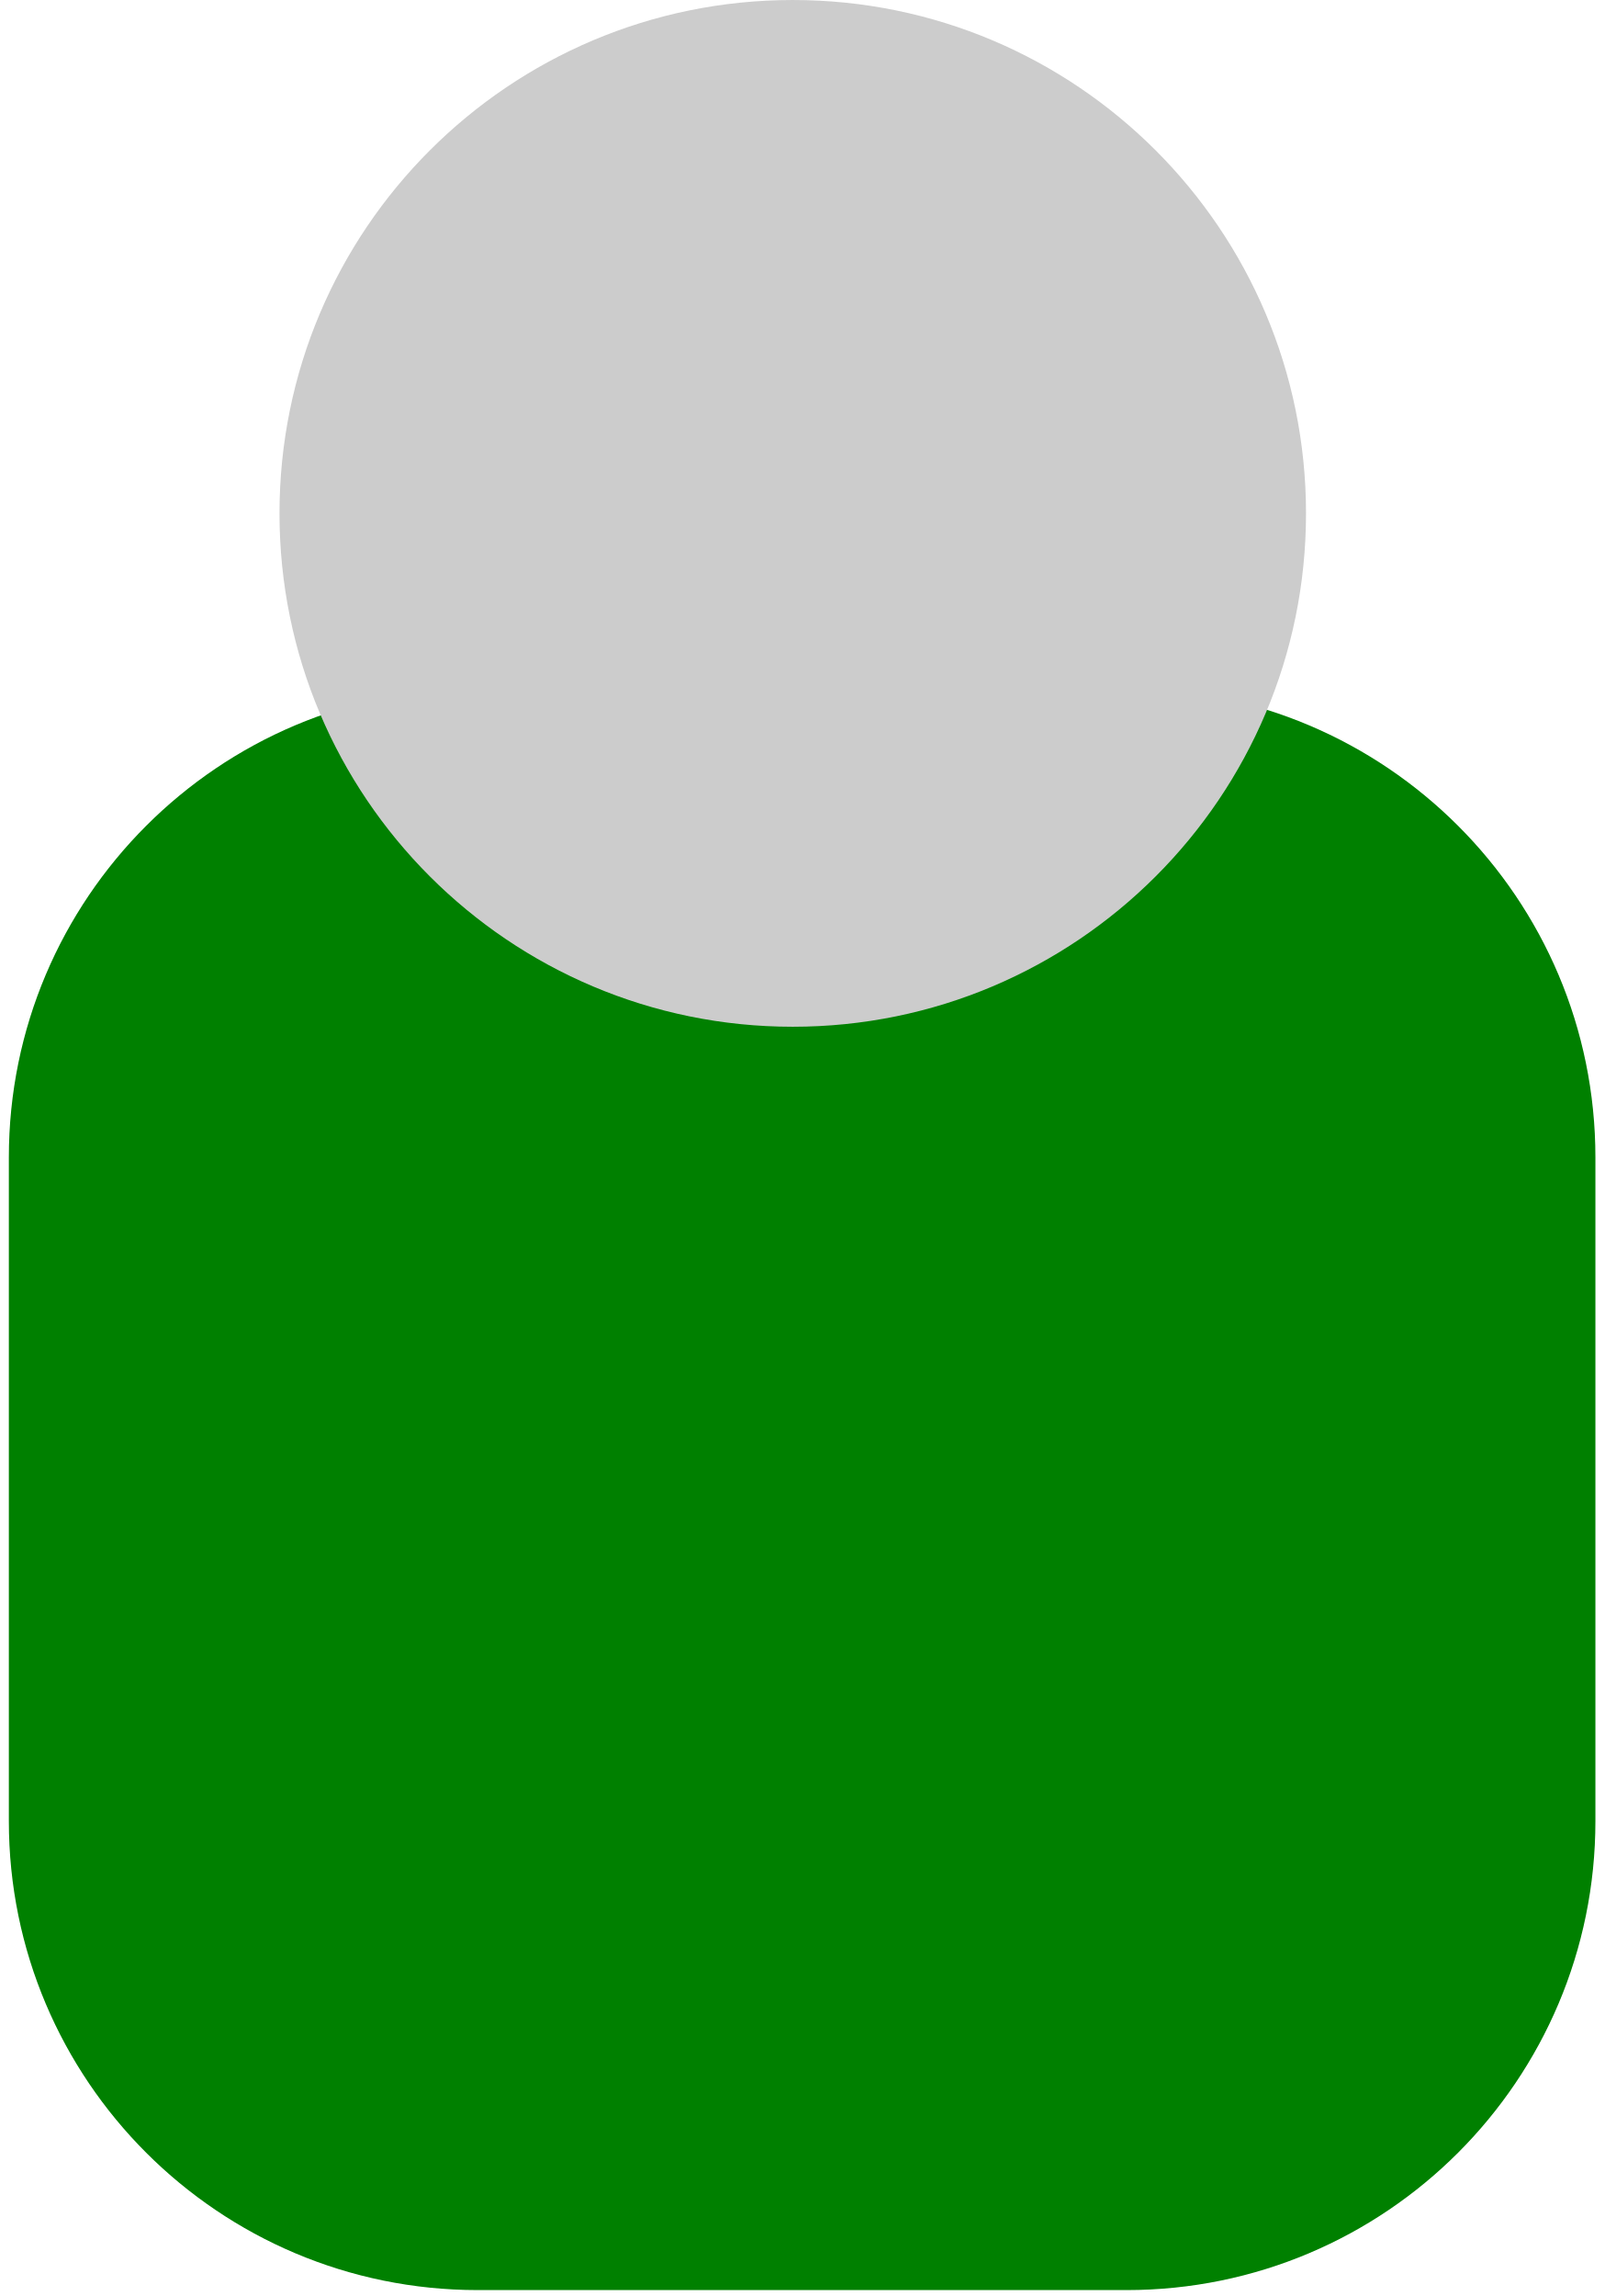
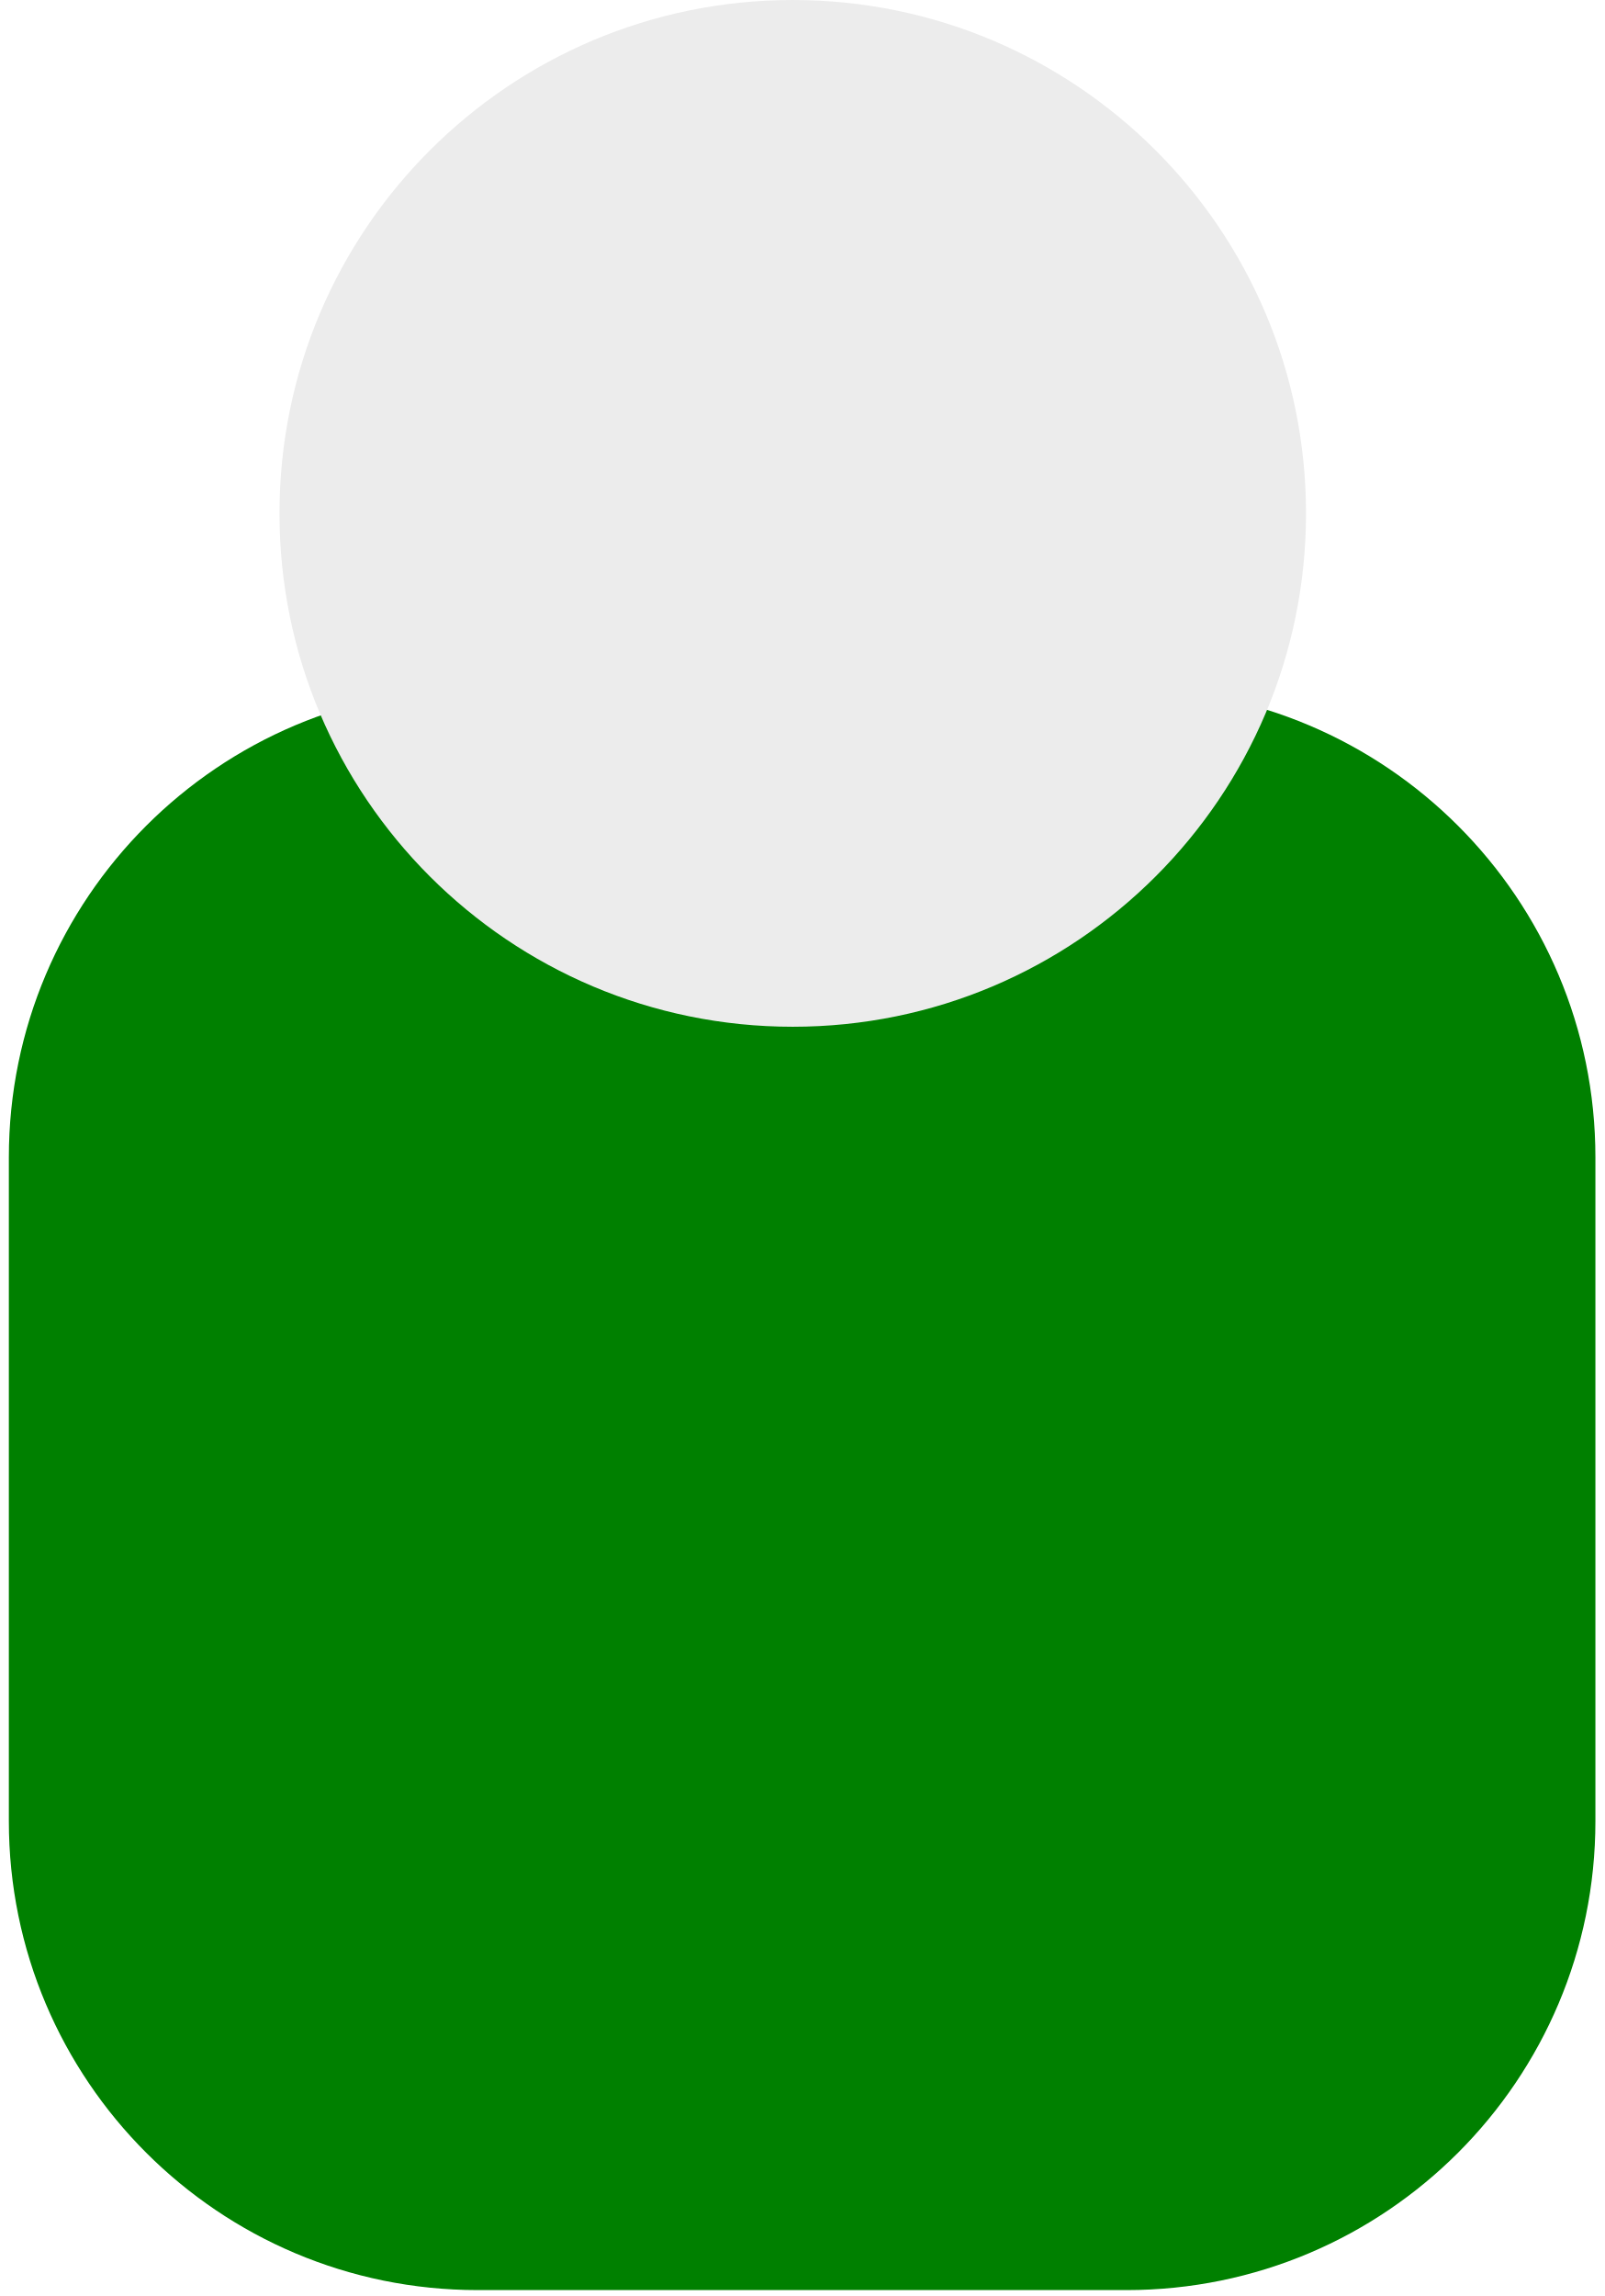
<svg xmlns="http://www.w3.org/2000/svg" width="38.772mm" height="55.477mm" viewBox="0 0 137.383 196.573" id="svg2" version="1.1">
  <defs id="defs4" />
  <g id="layer1" transform="translate(236.1608,-755.2193)">
    <rect style="opacity:1;fill:#008000;fill-opacity:1;stroke:none;stroke-width:1;stroke-miterlimit:4;stroke-dasharray:none;stroke-opacity:1" id="rect4157" width="135.866" height="137.128" x="-235.403" y="814.159" ry="40.154" />
-     <circle style="opacity:1;fill:#cccccc;fill-opacity:1;stroke:none;stroke-width:1;stroke-miterlimit:4;stroke-dasharray:none;stroke-opacity:1" id="path4140" cx="-168.273" cy="799.172" r="43.953" />
+     <circle style="opacity:1;fill:#ececec;fill-opacity:1;stroke:none;stroke-width:1;stroke-miterlimit:4;stroke-dasharray:none;stroke-opacity:1" id="path4140" cx="-168.273" cy="799.172" r="43.953" />
+     <path style="fill:#d5d5d5;fill-opacity:1;fill-rule:evenodd;stroke:#a8a8a8;stroke-width:1px;stroke-linecap:butt;stroke-linejoin:miter;stroke-opacity:1" d="m -361.186,780.773 c -12.249,-4.562 1.722,37.632 -3.536,34.85 -10.455,-5.532 -24.592,-34.218 -14.142,-57.579 10.451,-23.364 53.238,-19.195 68.185,-15.657 22.912,5.422 20.707,21.859 11.112,21.718 -9.064,-0.133 -38.646,-1.577 -42.931,-0.505 0,0 -23.234,-0.505 -18.688,17.173 z" id="path13818-5" />
+     <path style="fill:#d5d5d5;fill-opacity:1;fill-rule:evenodd;stroke:#a8a8a8;stroke-width:1px;stroke-linecap:butt;stroke-linejoin:miter;stroke-opacity:1" d="m -20.636,765.922 c 11.215,74.771 -7.345,22.117 -8.586,27.274 -32.104,133.431 -24.576,-34.191 -14.142,-57.579 10.428,-23.374 53.238,-19.195 68.185,-15.657 22.912,5.422 20.707,21.859 11.112,21.718 -9.064,-0.133 -38.646,-1.577 -42.931,-0.505 0.28,0.164 -3.787,15.469 -13.637,24.749 z" id="path13818-8" />
  </g>
</svg>
